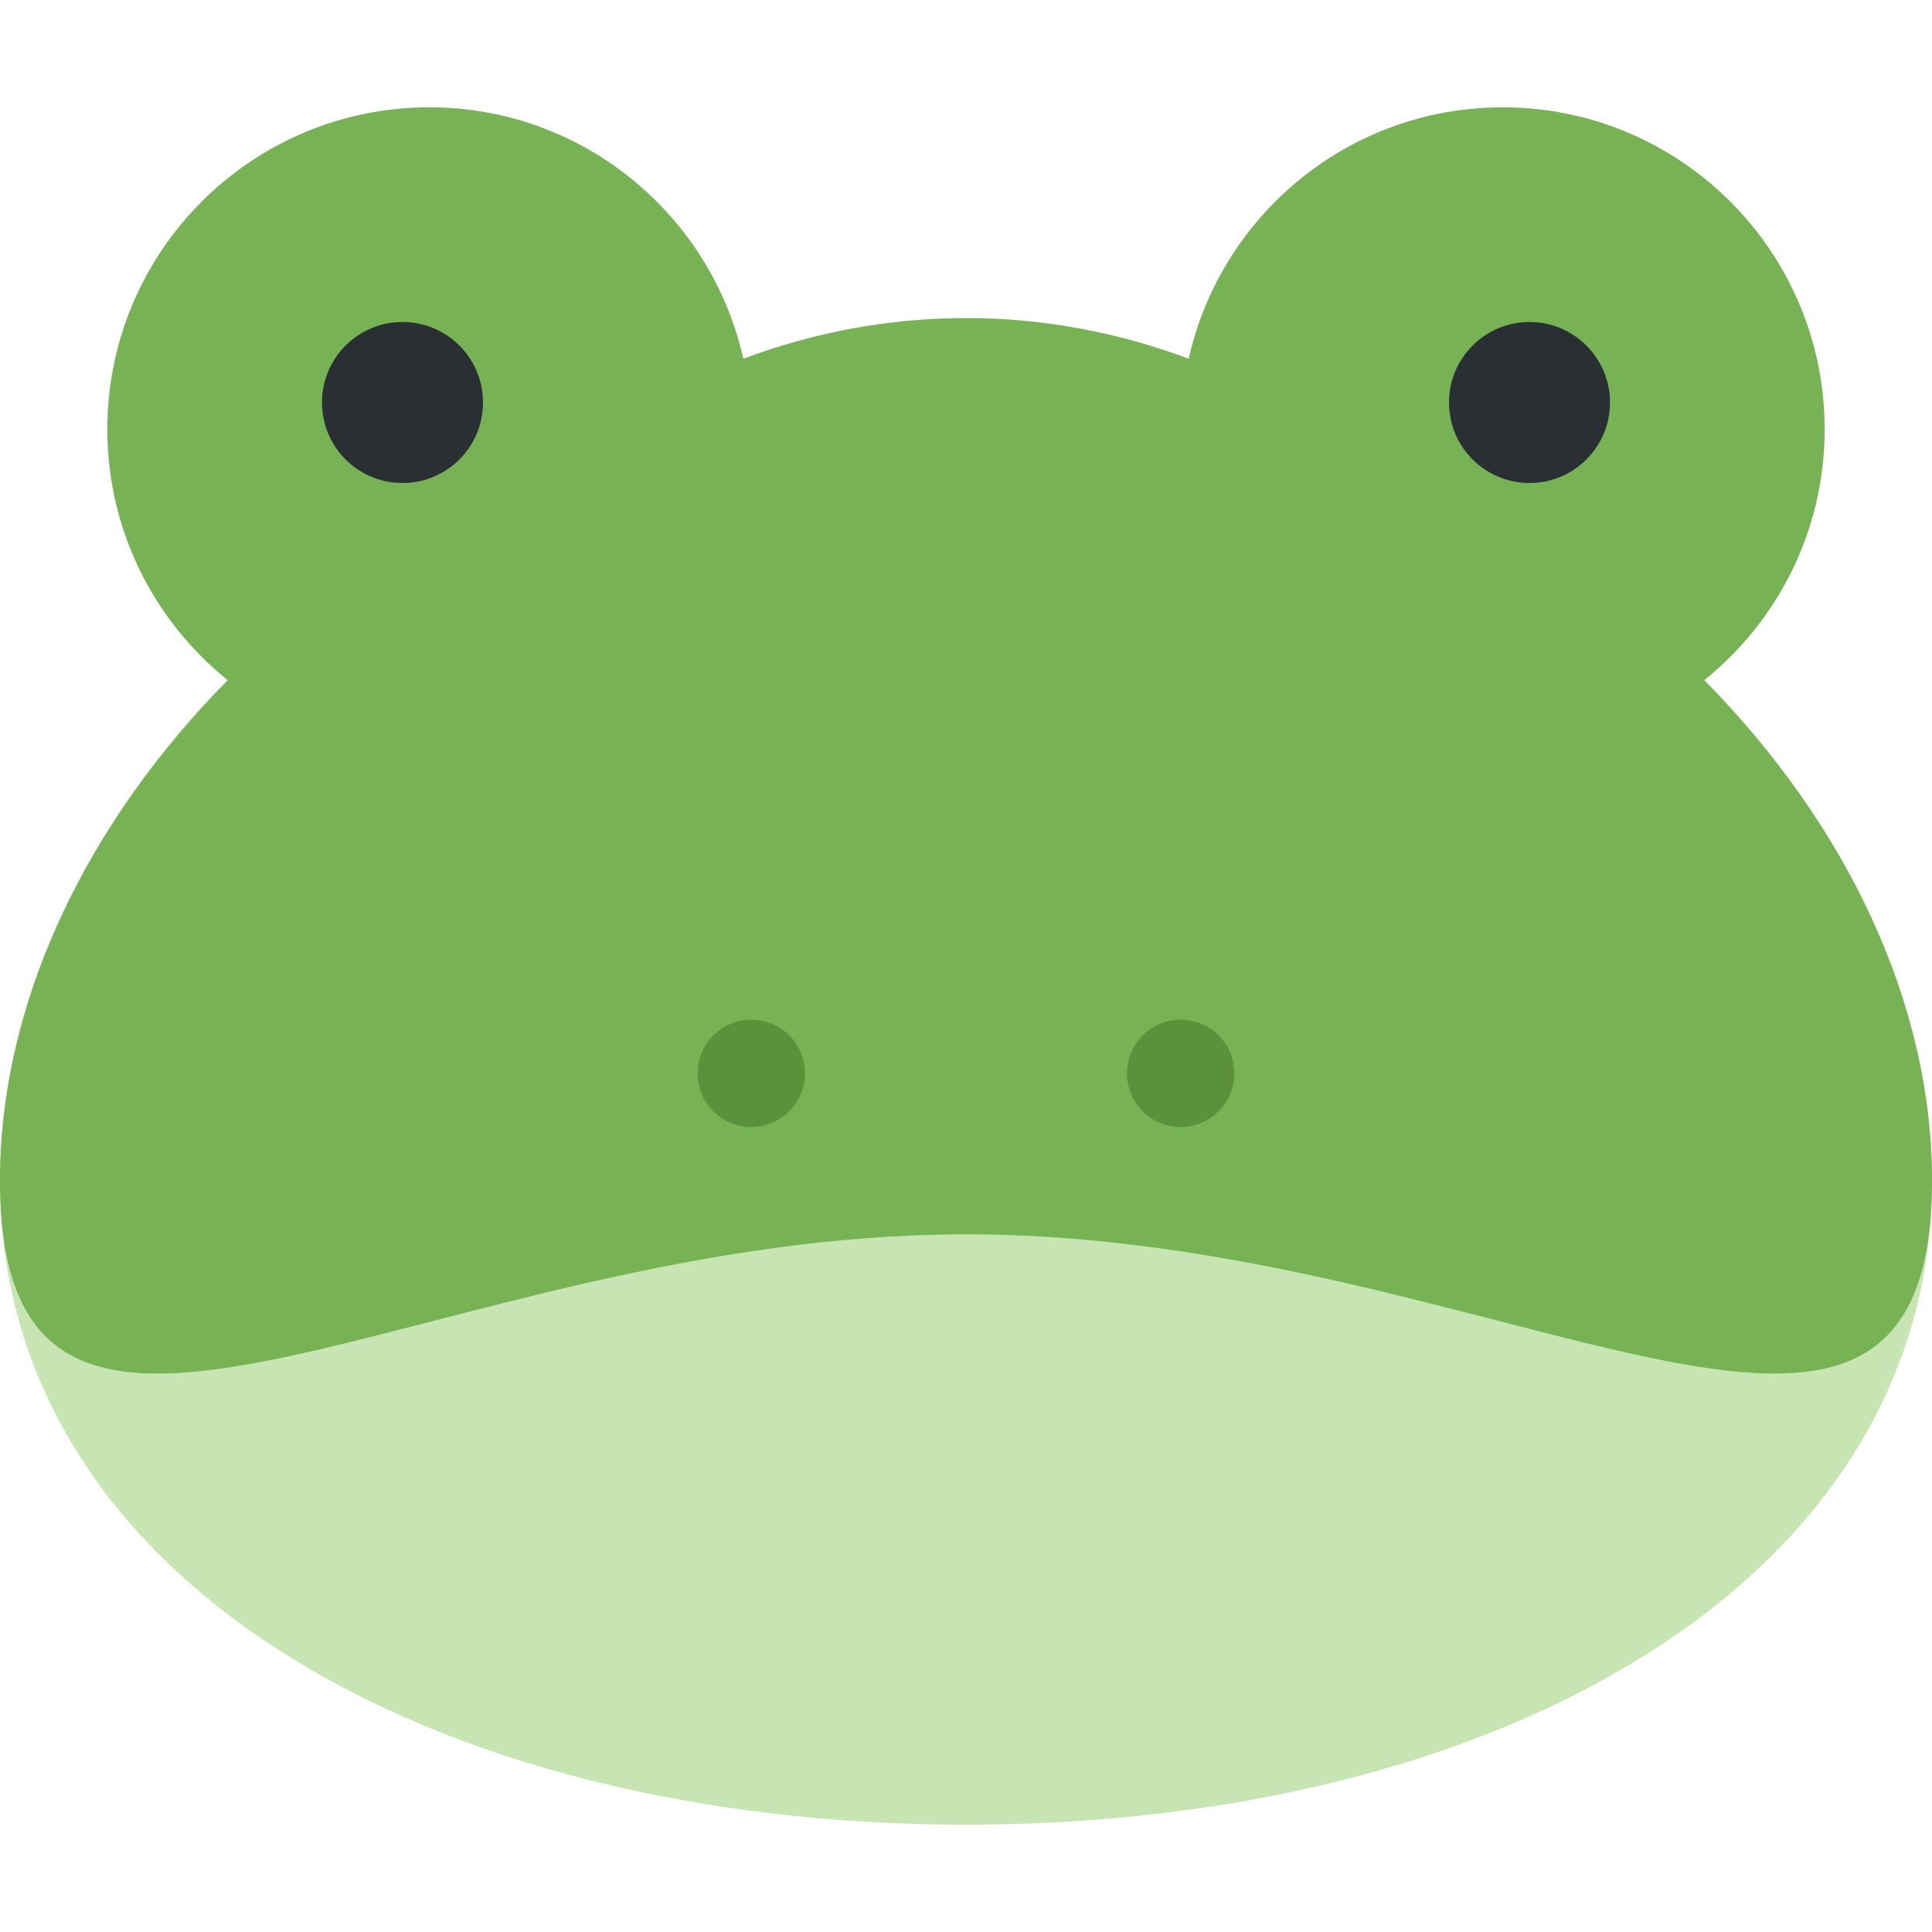
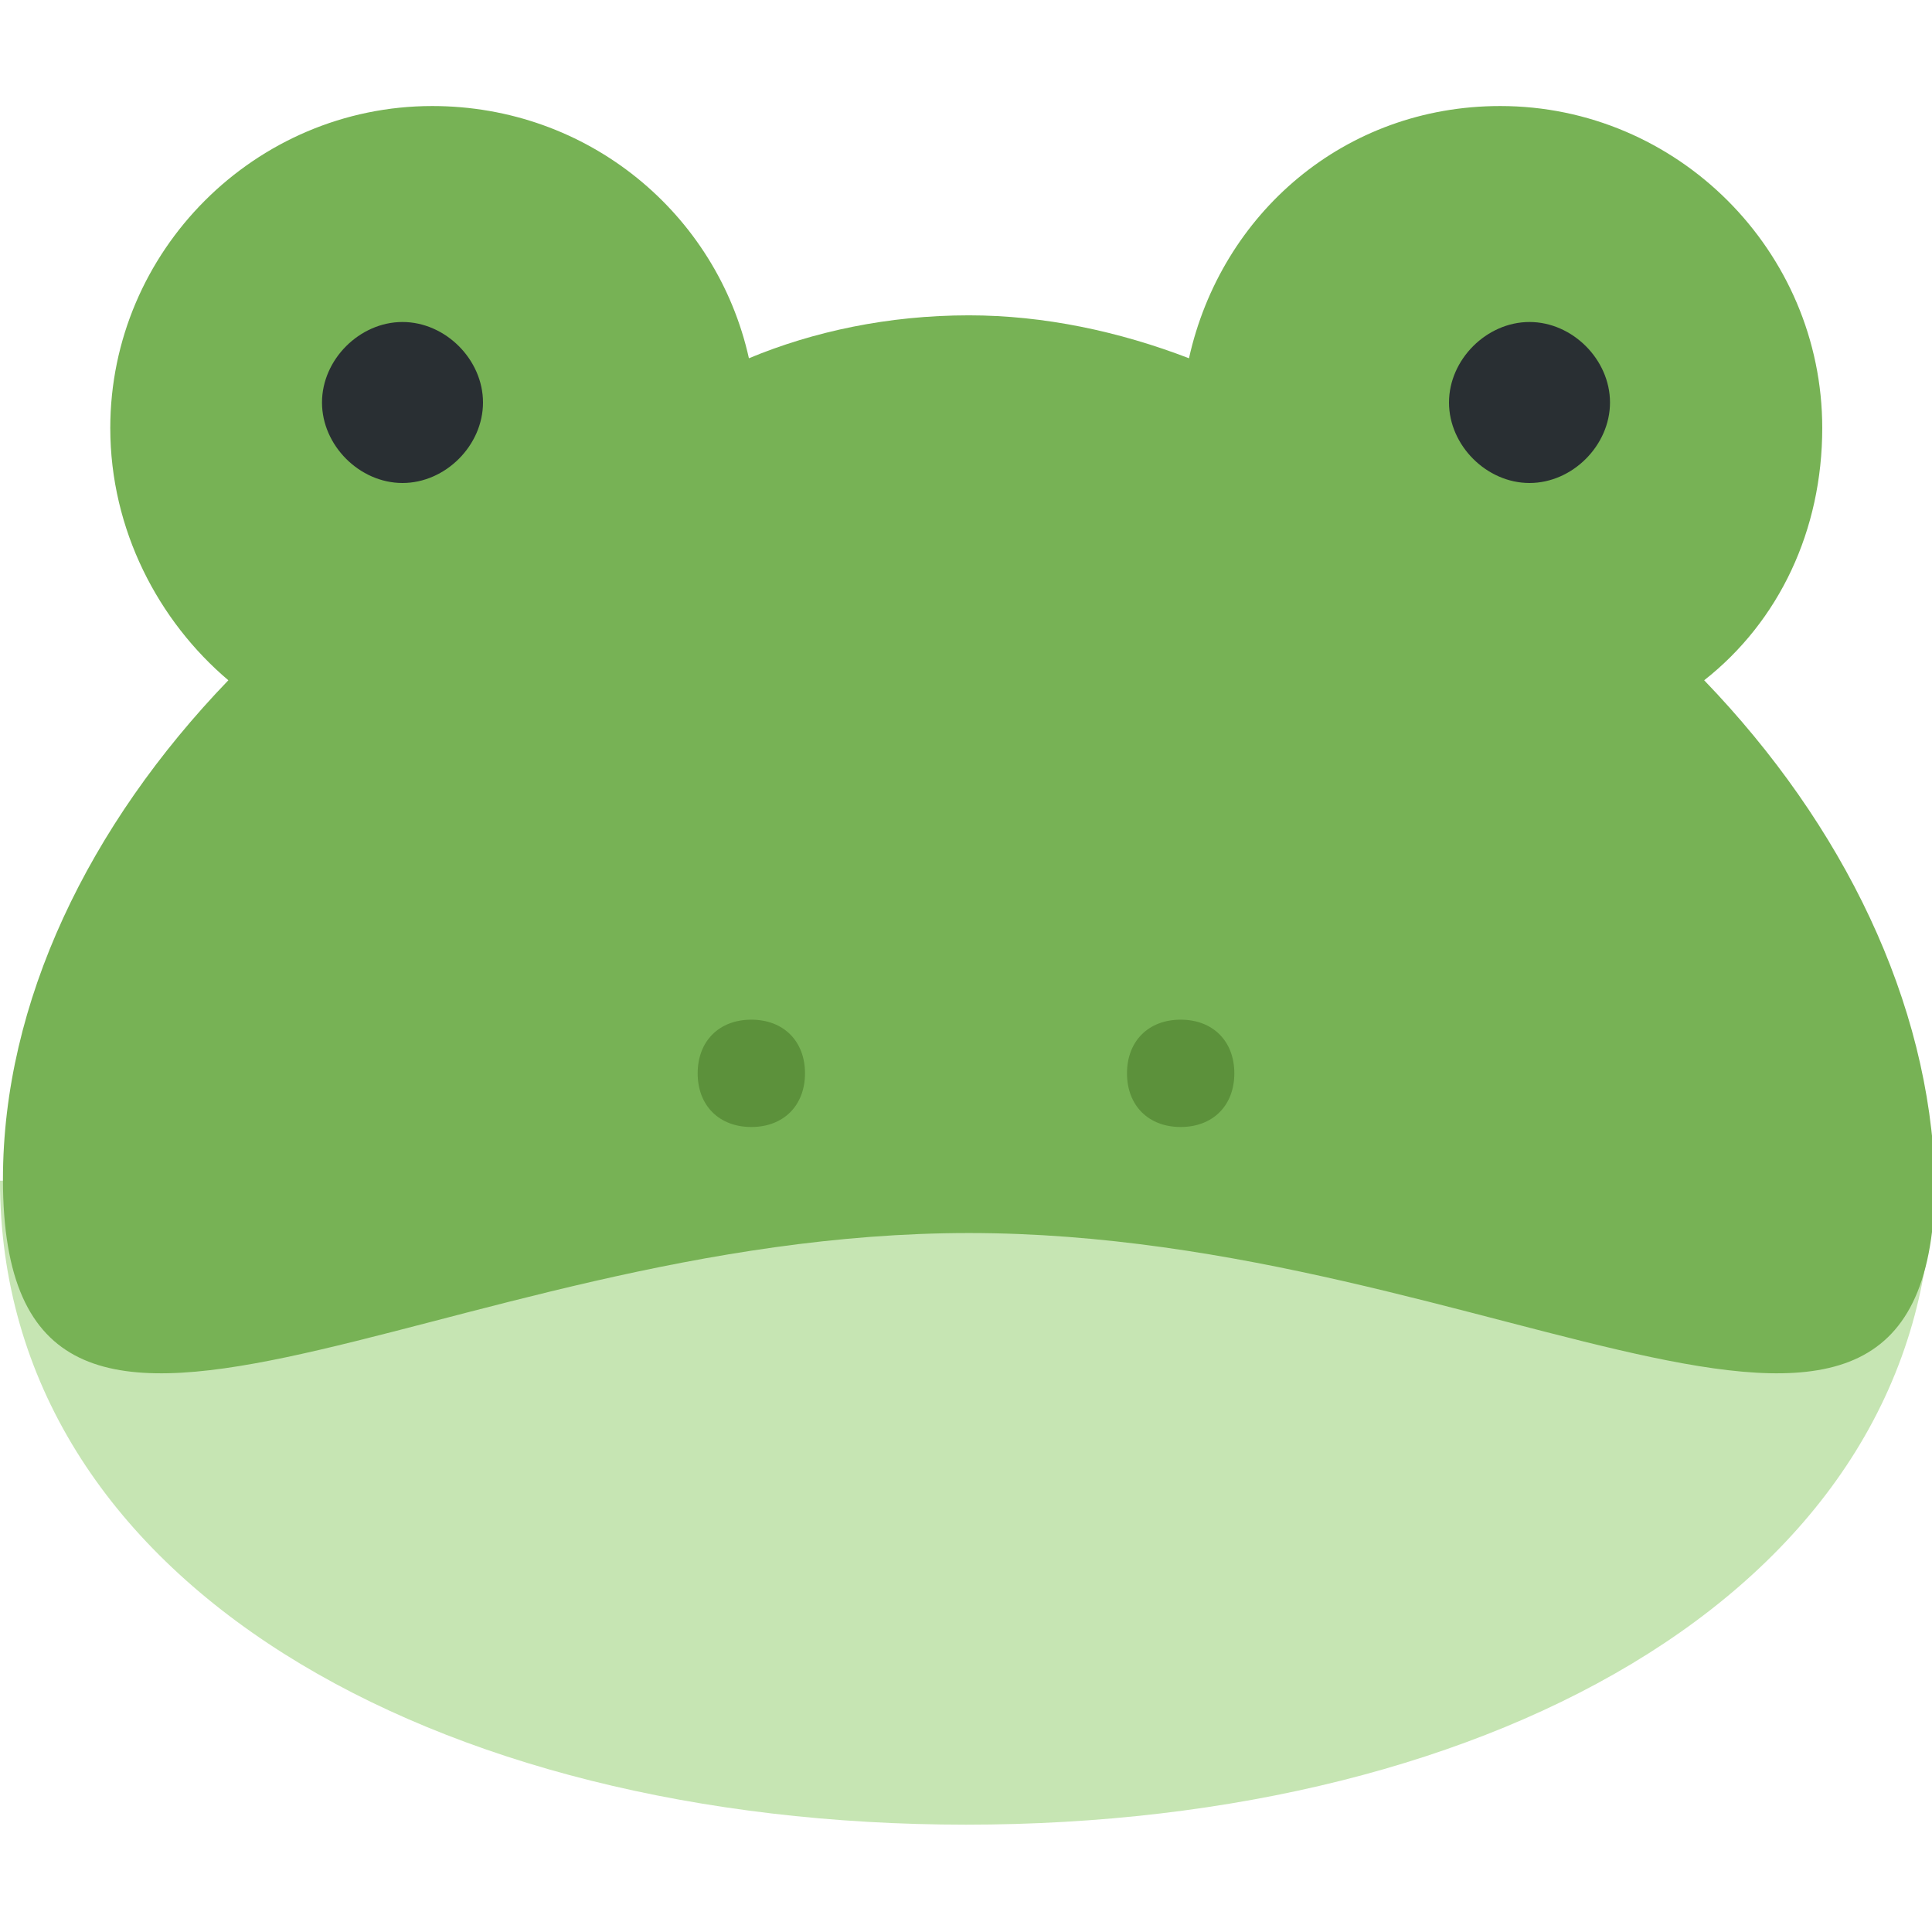
- <svg xmlns="http://www.w3.org/2000/svg" viewBox="0 0 45 45" style="enable-background:new 0 0 45 45;" xml:space="preserve" version="1.1" id="svg2">
-   <defs id="defs6">
-     <clipPath id="clipPath16" clipPathUnits="userSpaceOnUse">
-       <path id="path18" d="M 0,36 36,36 36,0 0,0 0,36 Z" />
-     </clipPath>
-   </defs>
+ <svg xmlns="http://www.w3.org/2000/svg" version="1.1" id="svg2" x="0px" y="0px" viewBox="0 0 45 45" style="enable-background:new 0 0 45 45;" xml:space="preserve">
+   <style type="text/css">
+ 	.st0{fill:#C6E5B3;}
+ 	.st1{fill:#77B255;}
+ 	.st2{fill:#292F33;}
+ 	.st3{fill:#5C913B;}
+ </style>
  <g id="g20" transform="matrix(1.25,0,0,-1.25,45,27.5)">
-     <path d="m 0,0 c 0,-7.456 -8.059,-12 -18,-12 -9.941,0 -18,4.544 -18,12 0,7.456 8.059,15 18,15 C -8.059,15 0,7.456 0,0" style="fill:#c6e5b3;fill-opacity:1;fill-rule:nonzero;stroke:none" id="path22" />
+     <path id="path22_00000113319122506849358890000008254200180597133491_" class="st0" d="M0,0" />
+     <path id="path22_00000183933922432145435880000008953072091278624944_" class="st0" d="M0,0   c0-7.5-8.1-12-18-12S-36-7.5-36,0H0z" />
  </g>
  <g id="g24" transform="matrix(1.25,0,0,-1.25,39.69362,15.84475)">
-     <path d="m 0,0 c 1.368,1.1 2.245,2.785 2.245,4.676 0,3.313 -2.686,6 -6,6 -2.861,0 -5.25,-2.005 -5.85,-4.685 -1.289,0.483 -2.684,0.758 -4.15,0.758 -1.465,0 -2.861,-0.275 -4.149,-0.758 -0.601,2.68 -2.99,4.685 -5.851,4.685 -3.313,0 -6,-2.687 -6,-6 0,-1.891 0.878,-3.576 2.245,-4.676 -2.645,-2.68 -4.245,-6.009 -4.245,-9.324 0,-7.456 8.059,-1 18,-1 9.942,0 18,-6.456 18,1 C 4.245,-6.009 2.646,-2.68 0,0" style="fill:#77b255;fill-opacity:1;fill-rule:nonzero;stroke:none" id="path26" />
+     <path id="path26" class="st1" d="M0,0c1.4,1.1,2.2,2.8,2.2,4.7c0,3.3-2.7,6-6,6   c-2.9,0-5.2-2-5.8-4.7c-1.3,0.5-2.7,0.8-4.1,0.8c-1.5,0-2.9-0.3-4.1-0.8c-0.6,2.7-3,4.7-5.9,4.7c-3.3,0-6-2.7-6-6   c0-1.9,0.9-3.6,2.2-4.7c-2.6-2.7-4.2-6-4.2-9.3c0-7.5,8.1-1,18-1c9.9,0,18-6.5,18,1C4.2-6,2.6-2.7,0,0" />
  </g>
  <g id="g32" transform="matrix(1.25,0,0,-1.25,11.25,9.375)">
-     <path d="M 0,0 C 0,-0.829 -0.671,-1.5 -1.5,-1.5 -2.329,-1.5 -3,-0.829 -3,0 -3,0.829 -2.329,1.5 -1.5,1.5 -0.671,1.5 0,0.829 0,0" style="fill:#292f33;fill-opacity:1;fill-rule:nonzero;stroke:none" id="path34" />
+     <path id="path34" class="st2" d="M0,0c0-0.8-0.7-1.5-1.5-1.5S-3-0.8-3,0s0.7,1.5,1.5,1.5   S0,0.8,0,0" />
  </g>
  <g id="g40" transform="matrix(1.25,0,0,-1.25,37.5,9.375)">
-     <path d="M 0,0 C 0,-0.829 -0.672,-1.5 -1.5,-1.5 -2.328,-1.5 -3,-0.829 -3,0 -3,0.829 -2.328,1.5 -1.5,1.5 -0.672,1.5 0,0.829 0,0" style="fill:#292f33;fill-opacity:1;fill-rule:nonzero;stroke:none" id="path42" />
+     <path id="path42" class="st2" d="M0,0c0-0.8-0.7-1.5-1.5-1.5S-3-0.8-3,0s0.7,1.5,1.5,1.5   S0,0.8,0,0" />
  </g>
  <g id="g44" transform="matrix(1.25,0,0,-1.25,18.75,25)">
-     <path d="m 0,0 c 0,-0.553 -0.448,-1 -1,-1 -0.552,0 -1,0.447 -1,1 0,0.553 0.448,1 1,1 0.552,0 1,-0.447 1,-1" style="fill:#5c913b;fill-opacity:1;fill-rule:nonzero;stroke:none" id="path46" />
+     <path id="path46" class="st3" d="M0,0c0-0.6-0.4-1-1-1s-1,0.4-1,1s0.4,1,1,1S0,0.6,0,0" />
  </g>
  <g id="g48" transform="matrix(1.25,0,0,-1.25,28.75,25)">
-     <path d="m 0,0 c 0,-0.553 -0.447,-1 -1,-1 -0.553,0 -1,0.447 -1,1 0,0.553 0.447,1 1,1 0.553,0 1,-0.447 1,-1" style="fill:#5c913b;fill-opacity:1;fill-rule:nonzero;stroke:none" id="path50" />
+     <path id="path50" class="st3" d="M0,0c0-0.6-0.4-1-1-1s-1,0.4-1,1s0.4,1,1,1S0,0.6,0,0" />
  </g>
</svg>
